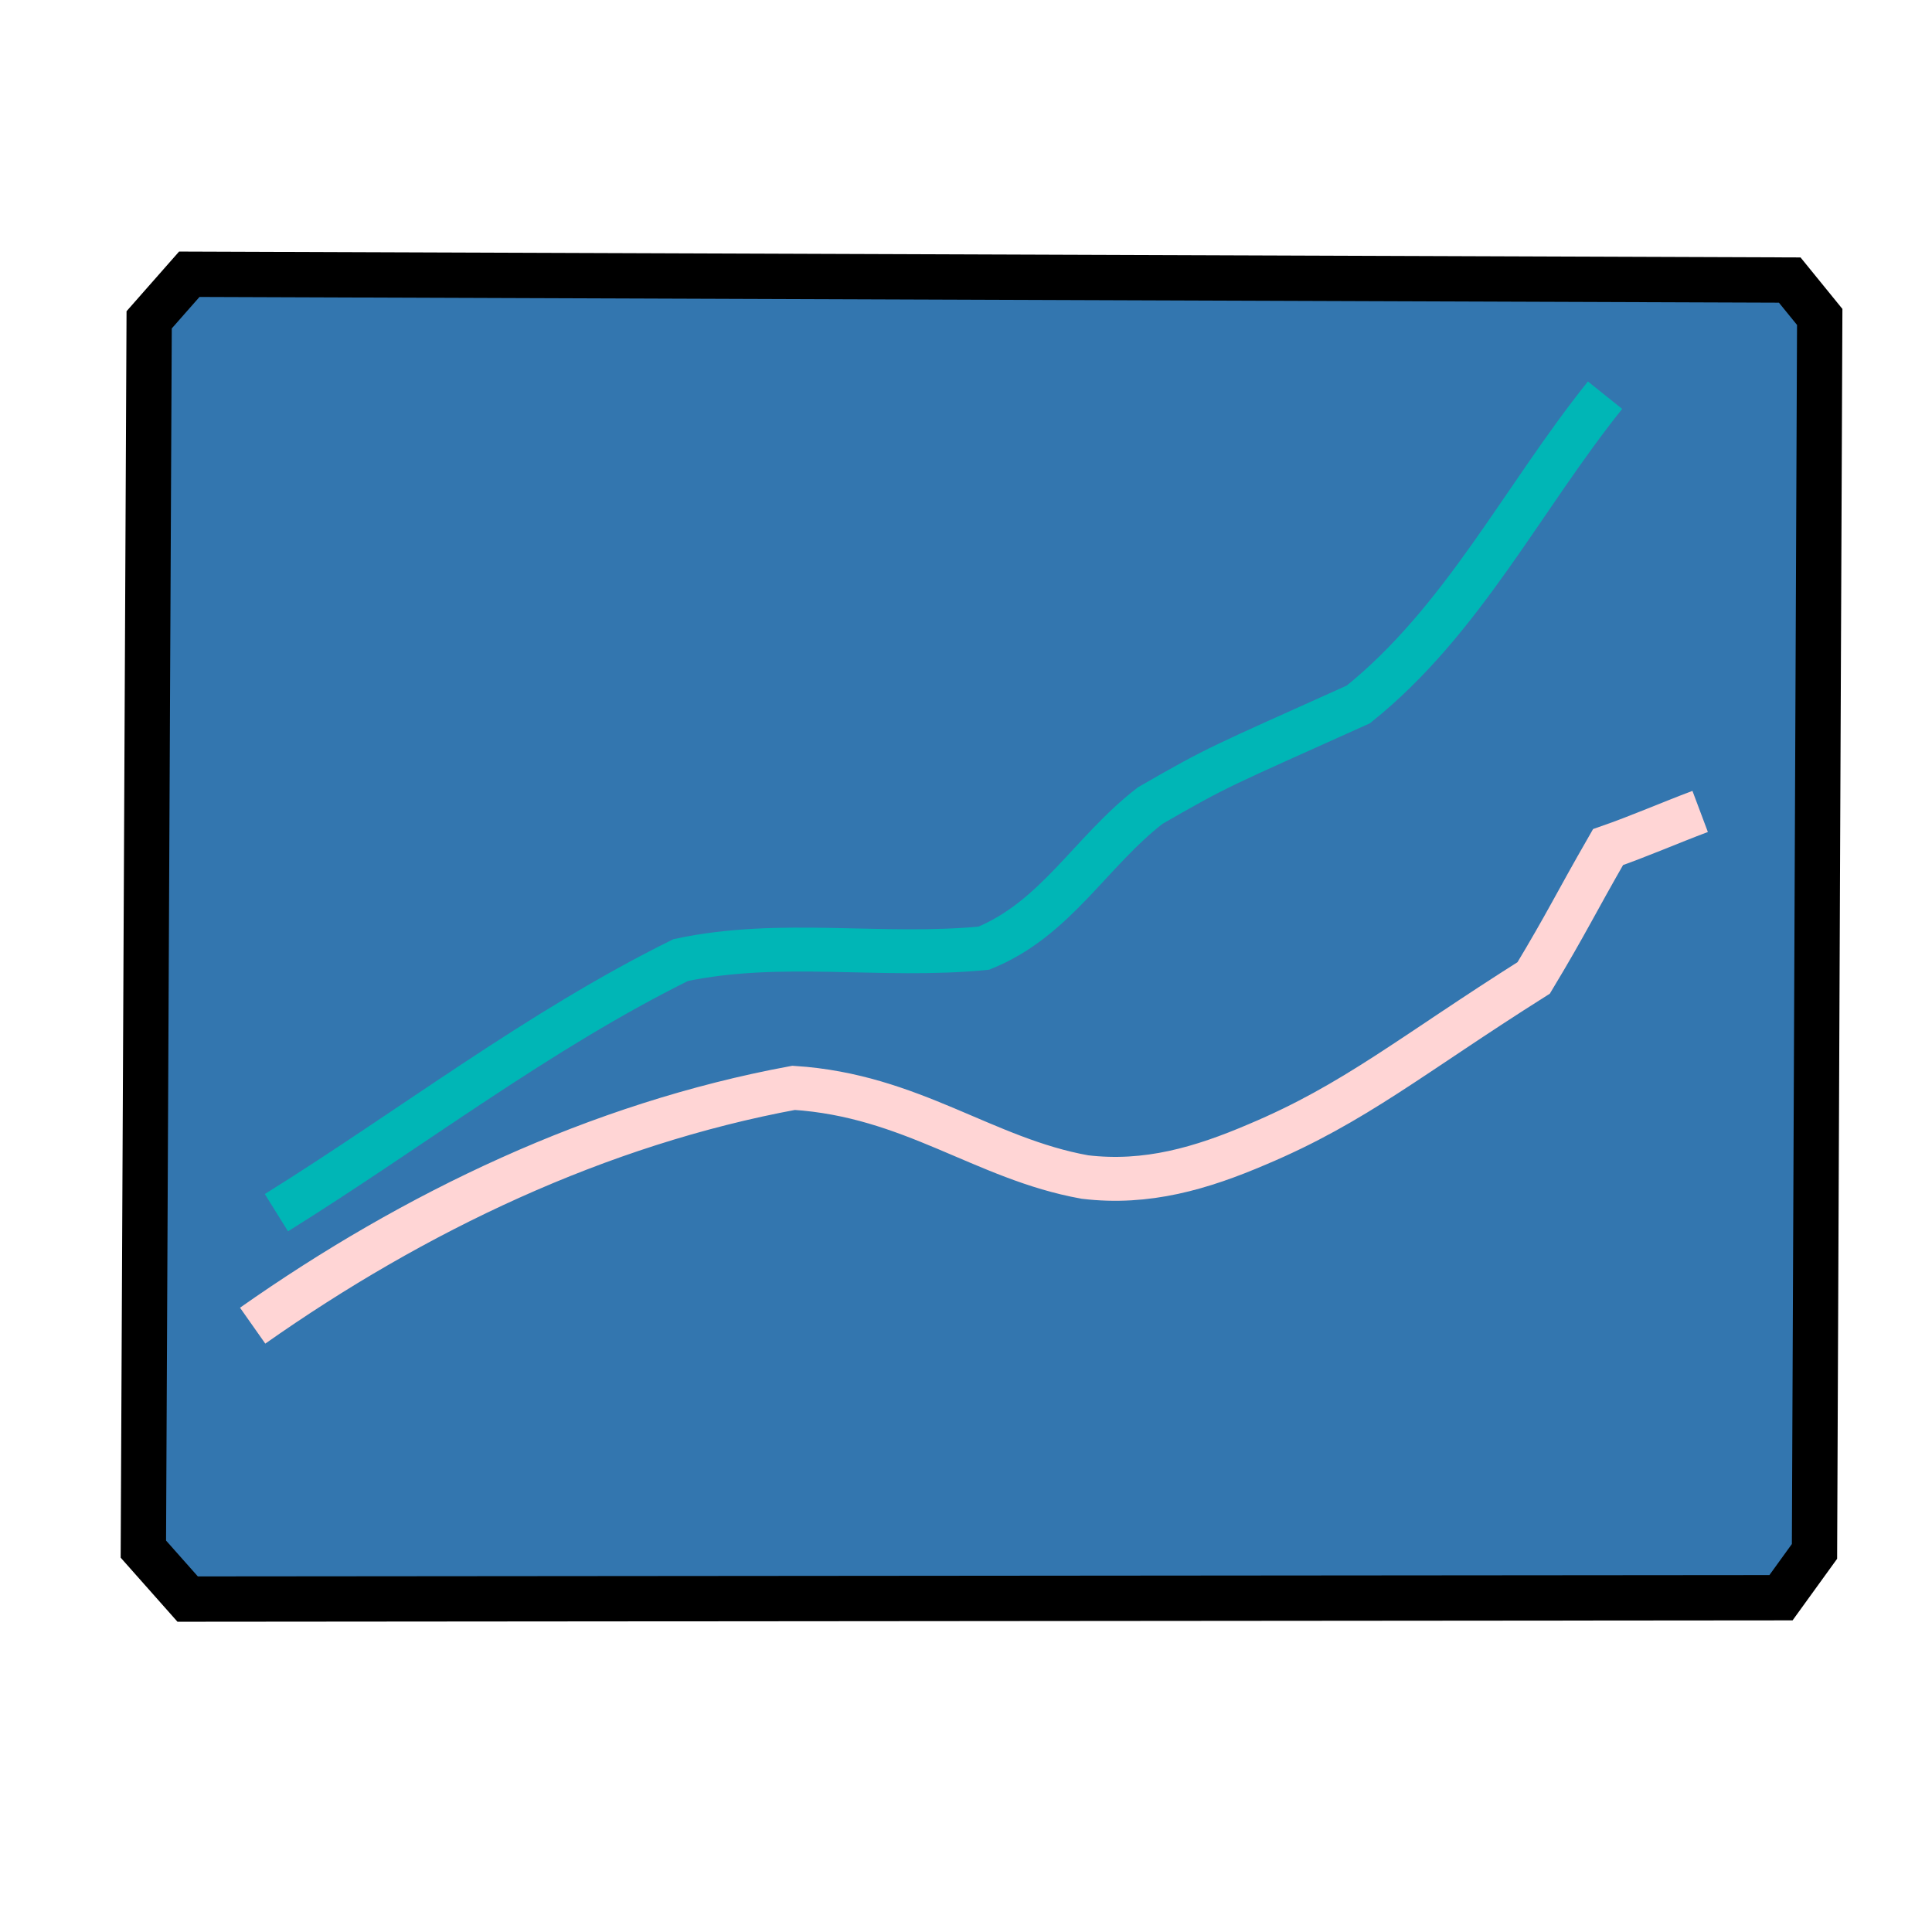
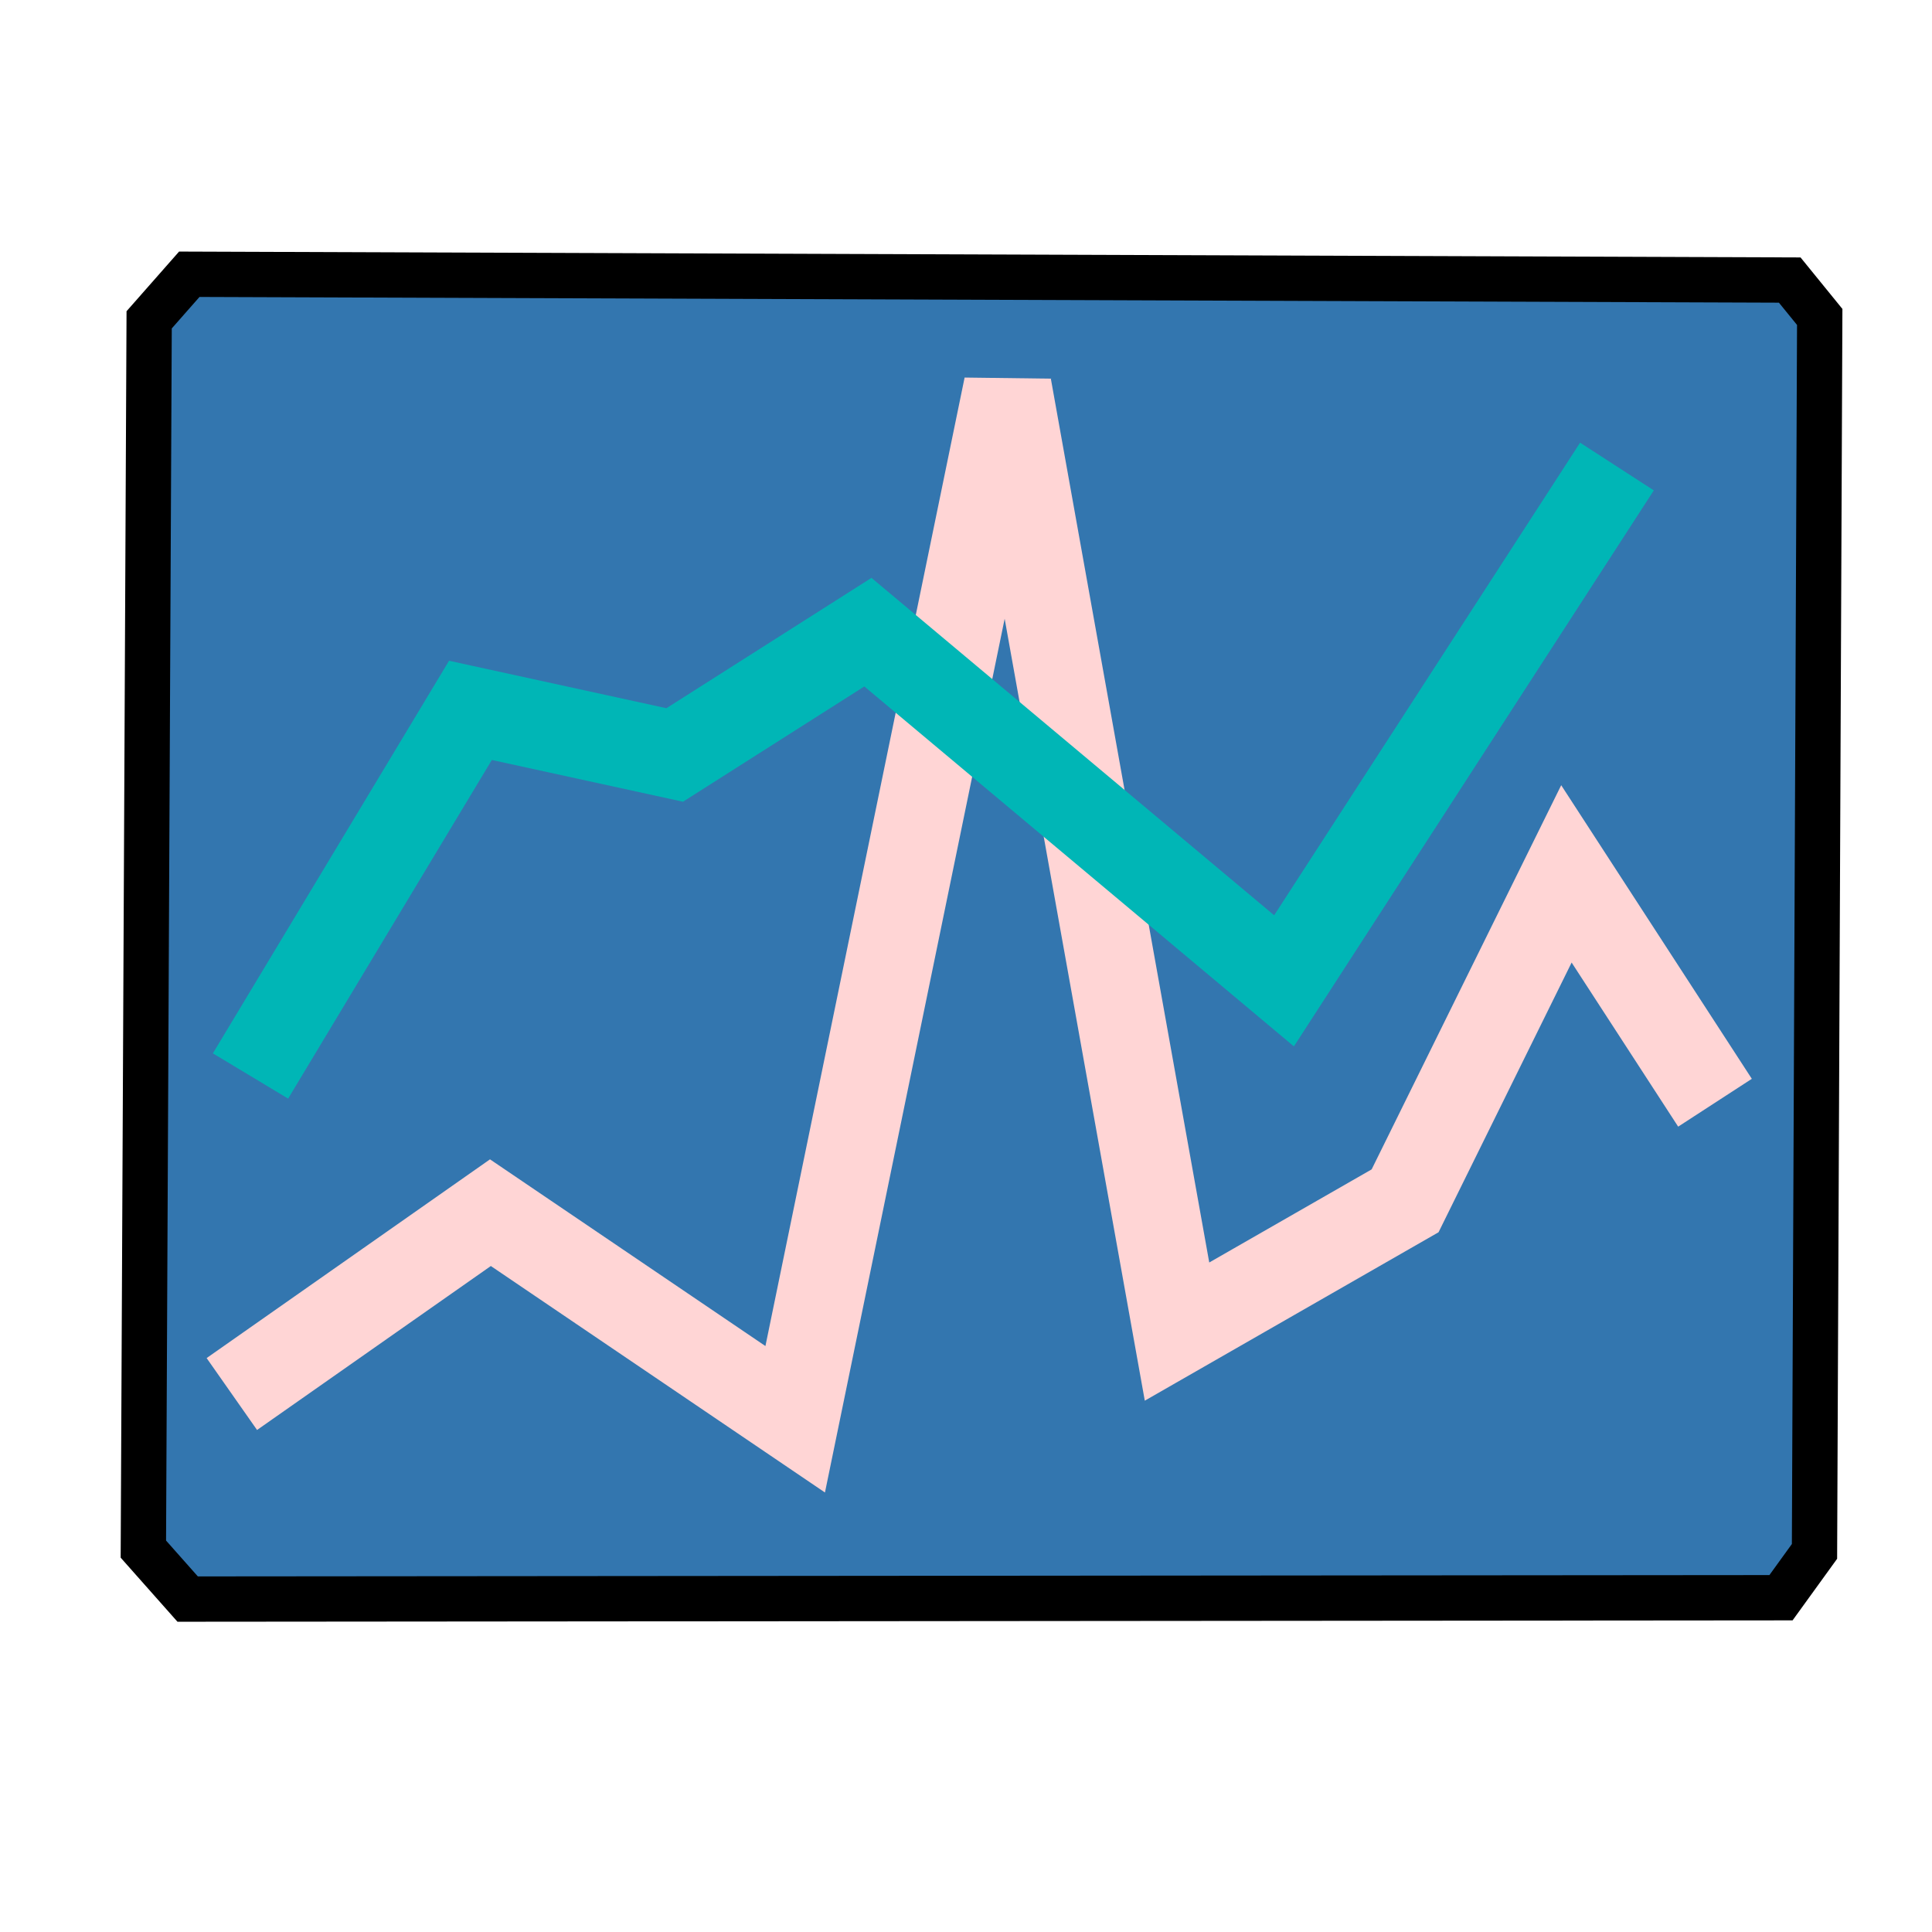
<svg xmlns="http://www.w3.org/2000/svg" width="44" height="44" id="svg2" version="1.0">
  <defs id="defs4">
    </defs>
  <g id="layer1">
    <g id="g3185" transform="matrix(0.8219782,0,0,0.9534748,2.496715,-2.500556)" />
    <path style="fill:#3376af;fill-opacity:1;fill-rule:evenodd;stroke:#000000;stroke-width:1.032px;stroke-linecap:butt;stroke-linejoin:miter;stroke-opacity:1" d="M 3.397,7.284 L 4.311,6.246 L 40.76,6.378 L 41.443,7.218 L 41.324,35.332 L 40.561,36.387 L 4.274,36.418 L 3.265,35.28 L 3.397,7.284 z" id="path3288" />
-     <path style="fill:none;fill-rule:evenodd;stroke:#ffd5d5;stroke-width:1px;stroke-linecap:butt;stroke-linejoin:miter;stroke-opacity:1" d="M 5.754,30.191 C 9.438,27.599 13.626,25.597 18.074,24.775 C 20.77,24.948 22.404,26.393 24.708,26.806 C 26.117,26.975 27.364,26.606 28.634,26.062 C 30.863,25.123 32.137,24.034 34.929,22.271 C 35.693,21 35.861,20.616 36.622,19.292 C 37.324,19.048 38.035,18.737 38.72,18.48" id="path3176" />
-     <path style="fill:none;fill-rule:evenodd;stroke:#00b6b6;stroke-width:1px;stroke-linecap:butt;stroke-linejoin:miter;stroke-opacity:1" d="M 6.295,27.618 C 9.369,25.703 12.252,23.473 15.502,21.865 C 17.776,21.381 20.083,21.821 22.406,21.594 C 24.048,20.925 24.831,19.401 26.197,18.345 C 27.795,17.428 27.704,17.498 30.935,16.043 C 33.306,14.139 34.664,11.36 36.554,9" id="path3180" />
+     <path style="fill:none;fill-rule:evenodd;stroke:#ffd5d5;stroke-width:2;stroke-linecap:butt;stroke-linejoin:miter;stroke-miterlimit:4;stroke-dasharray:none;stroke-opacity:1" d="M 5.28,31.748 L 11.169,27.618 L 18.11,32.323 L 22.948,8.8 L 26.806,30.326 L 32,27.348 L 35.674,19.902 L 39.058,25.114" id="path3176" />
+     <path style="fill:none;fill-rule:evenodd;stroke:#00b6b6;stroke-width:2;stroke-linecap:butt;stroke-linejoin:miter;stroke-miterlimit:4;stroke-dasharray:none;stroke-opacity:1" d="M 5.705,24.505 L 10.714,16.178 L 15.366,17.194 L 19.766,14.397 L 29.243,22.338 L 36.825,10.625" id="path3180" />
  </g>
</svg>
